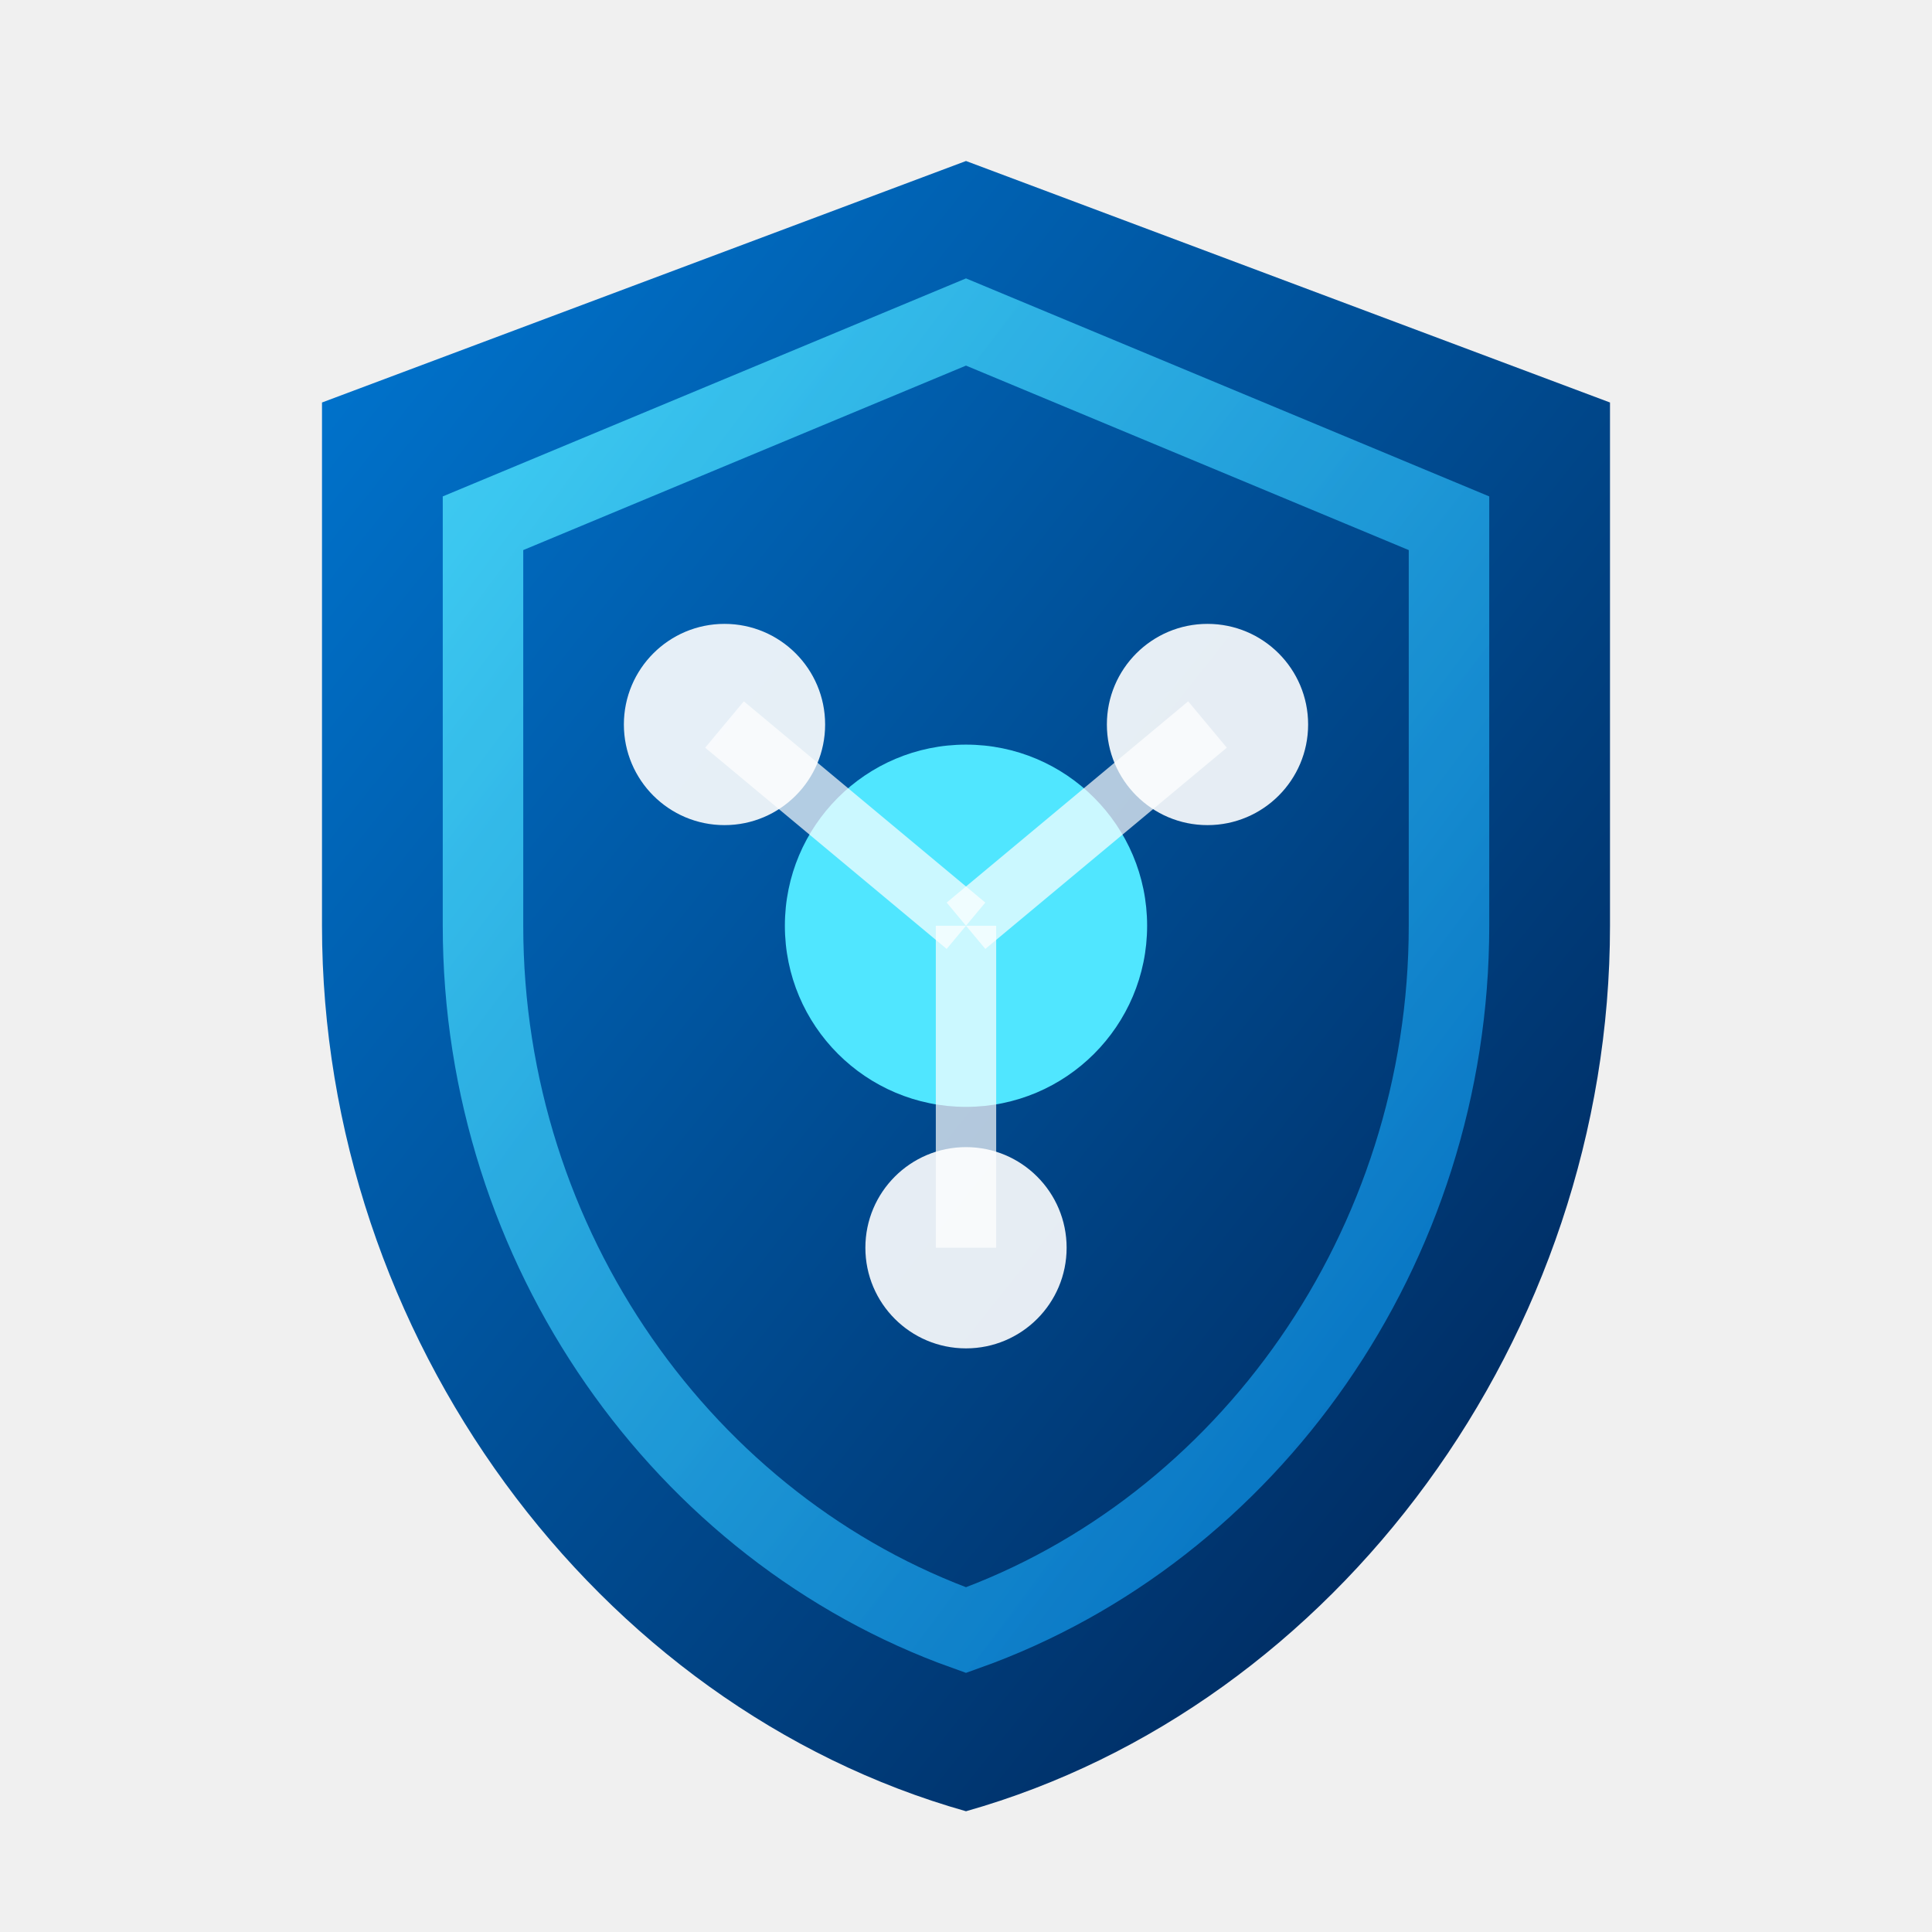
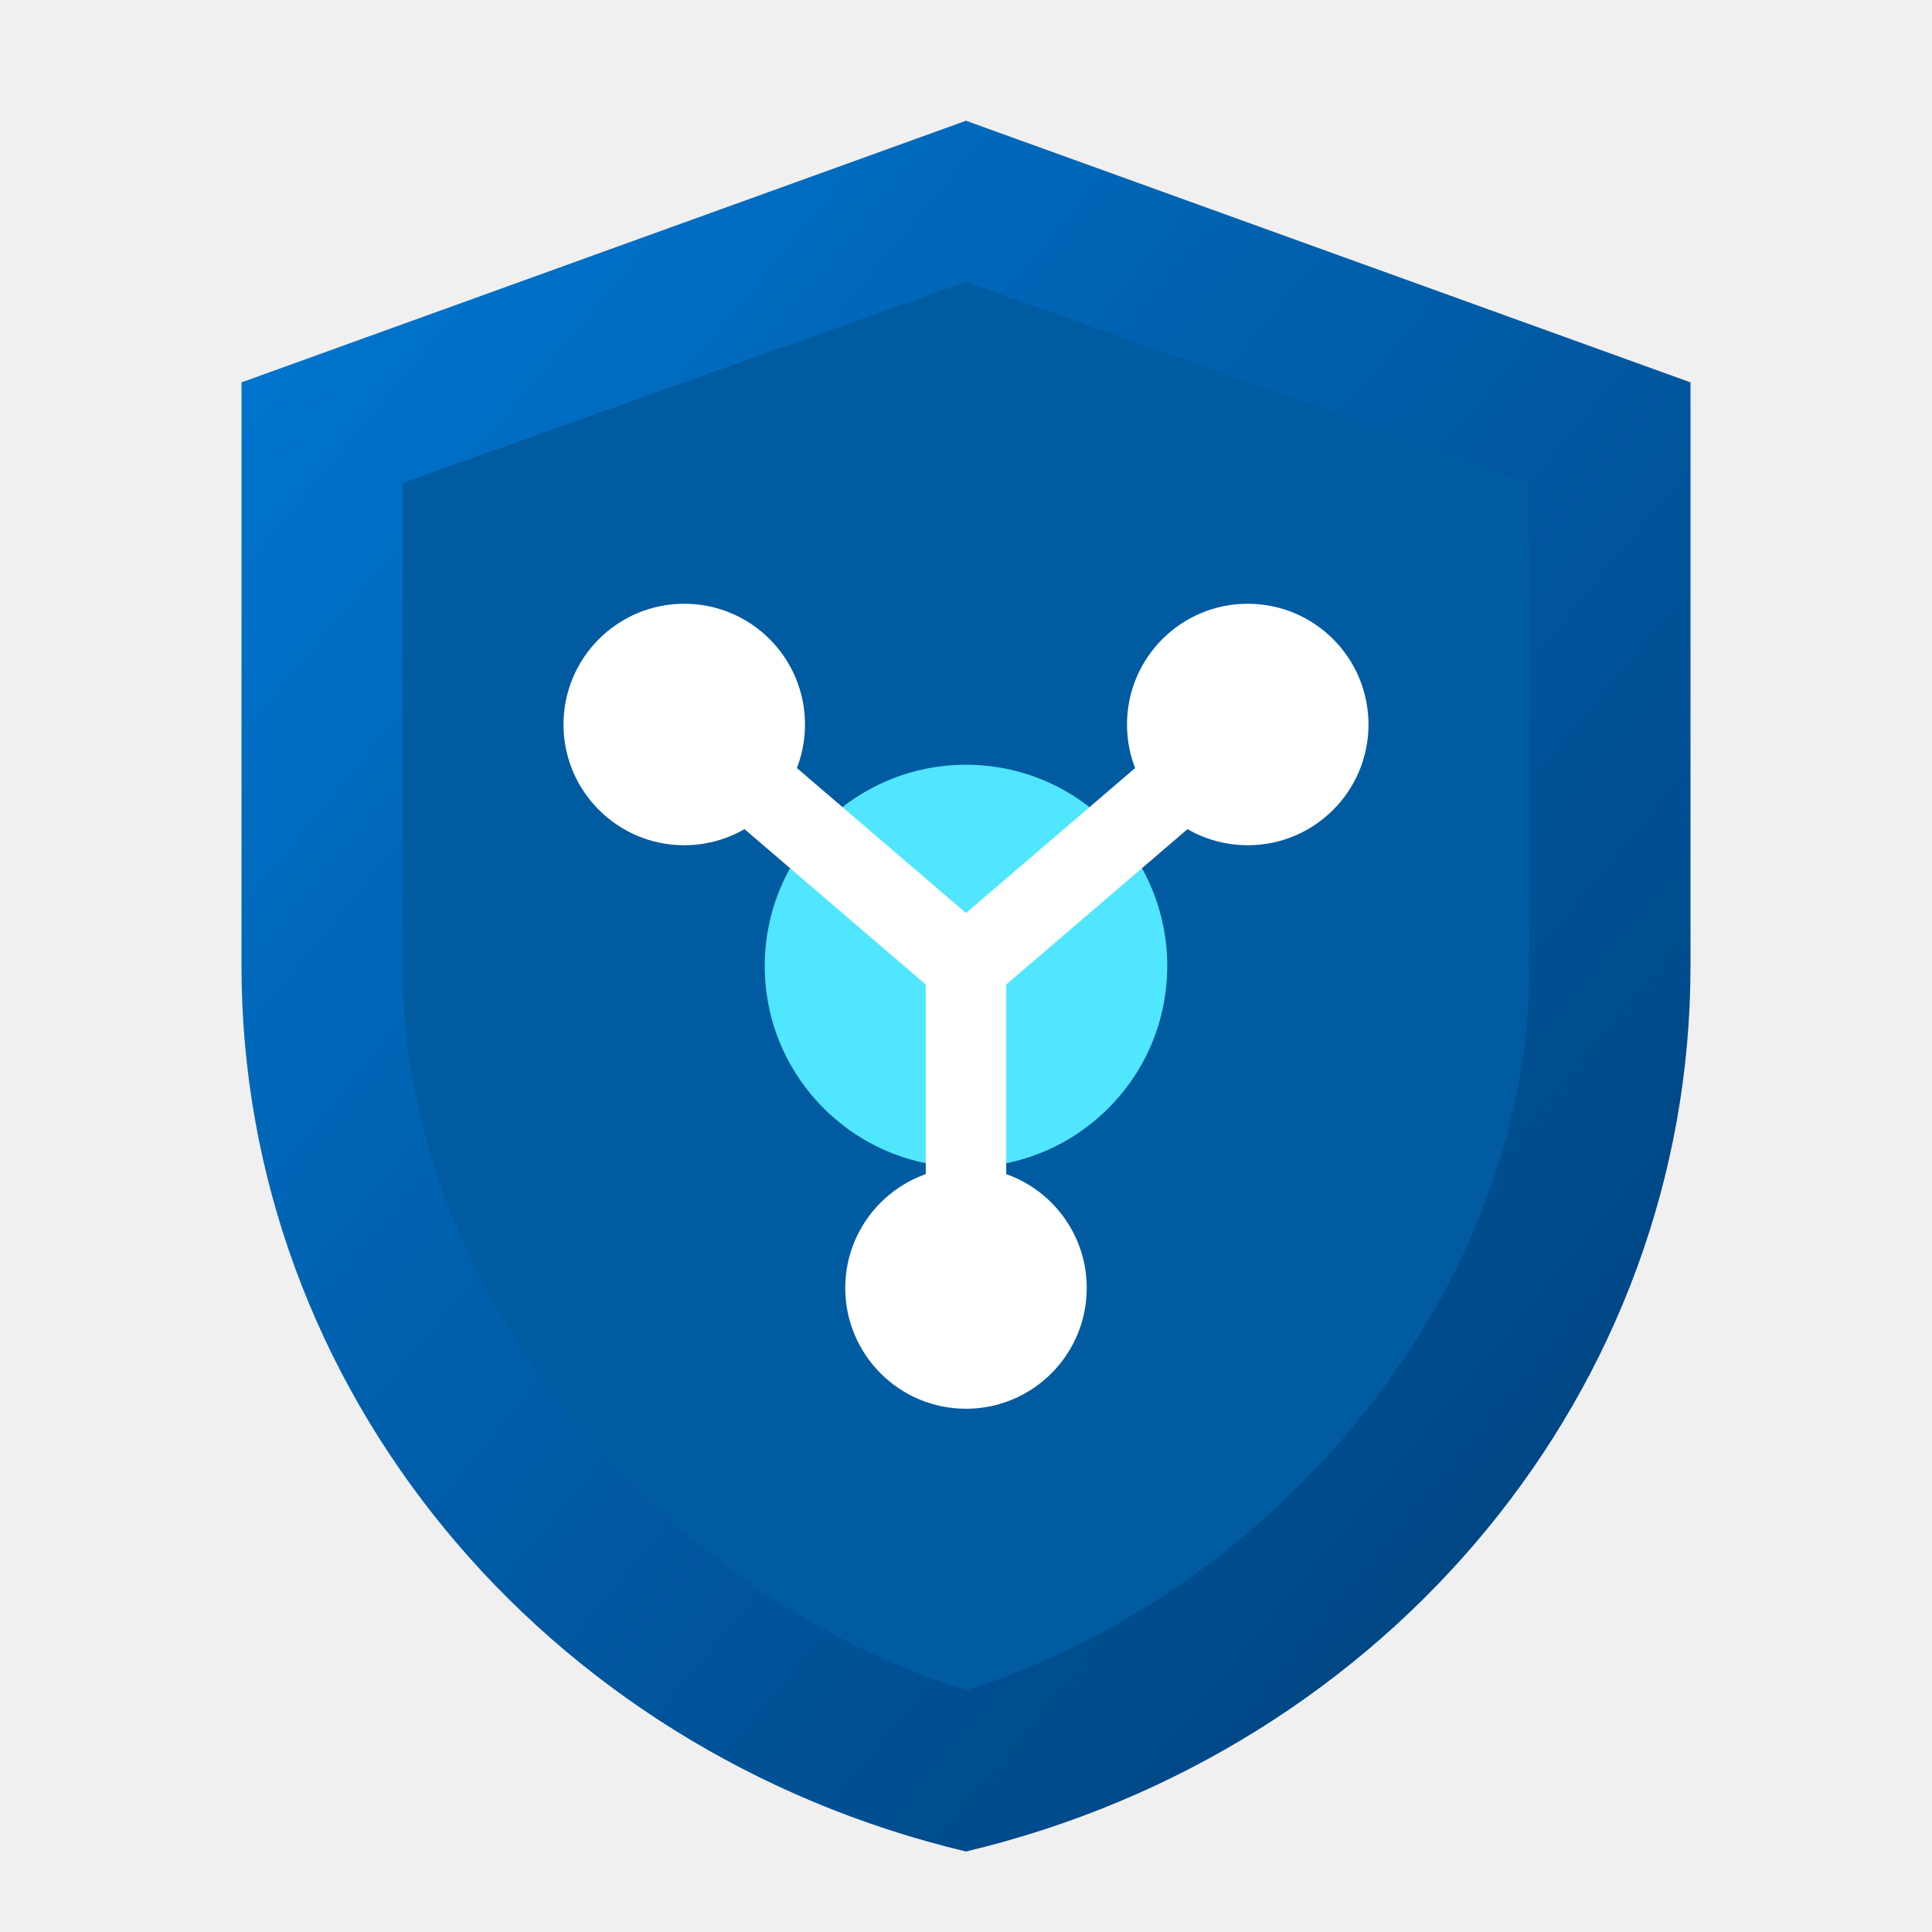
<svg xmlns="http://www.w3.org/2000/svg" viewBox="0 0 48 48" width="48" height="48">
  <defs>
-     <linearGradient id="purviewGrad" x1="0%" y1="0%" x2="100%" y2="100%">
+     <linearGradient id="pvBlue" x1="0%" y1="0%" x2="100%" y2="100%">
      <stop offset="0%" stop-color="#0078D4" />
-       <stop offset="100%" stop-color="#002050" />
-     </linearGradient>
-     <linearGradient id="shieldCyan" x1="0%" y1="0%" x2="100%" y2="100%">
-       <stop offset="0%" stop-color="#50E6FF" />
-       <stop offset="100%" stop-color="#0078D4" />
+       <stop offset="100%" stop-color="#003D75" />
    </linearGradient>
  </defs>
-   <g fill="none" fill-rule="evenodd">
-     <path d="M24 4 L40 10 L40 23 C40 33.2 33.2 42.4 24 45 C14.8 42.4 8 33.2 8 23 L8 10 Z" fill="url(#purviewGrad)" />
-     <path d="M24 8 L36 13 L36 23 C36 31 31 38 24 40.5 C17 38 12 31 12 23 L12 13 Z" stroke="url(#shieldCyan)" stroke-width="2" fill="none" opacity="0.8" />
-     <circle cx="24" cy="23" r="4.5" fill="#50E6FF" />
-     <circle cx="18" cy="18" r="2.5" fill="#FFFFFF" opacity="0.9" />
-     <circle cx="30" cy="18" r="2.5" fill="#FFFFFF" opacity="0.9" />
-     <circle cx="24" cy="31" r="2.5" fill="#FFFFFF" opacity="0.9" />
-     <line x1="24" y1="23" x2="18" y2="18" stroke="#FFFFFF" stroke-width="1.5" opacity="0.7" />
-     <line x1="24" y1="23" x2="30" y2="18" stroke="#FFFFFF" stroke-width="1.5" opacity="0.7" />
-     <line x1="24" y1="23" x2="24" y2="31" stroke="#FFFFFF" stroke-width="1.5" opacity="0.7" />
-   </g>
+   <path d="M24 3 L42 9.5 L42 24 C42 34.5 34.5 43.5 24 46 C13.5 43.5 6 34.5 6 24 L6 9.5 Z" fill="url(#pvBlue)" />
+   <path d="M24 7 L38 12 L38 24 C38 32 31.8 39.5 24 42 C16.2 39.5 10 32 10 24 L10 12 Z" fill="#005BA1" />
+   <circle cx="24" cy="24" r="5" fill="#50E6FF" />
+   <circle cx="17" cy="18" r="3" fill="#FFFFFF" />
+   <circle cx="31" cy="18" r="3" fill="#FFFFFF" />
+   <circle cx="24" cy="32" r="3" fill="#FFFFFF" />
+   <line x1="24" y1="24" x2="17" y2="18" stroke="#FFFFFF" stroke-width="2" />
+   <line x1="24" y1="24" x2="31" y2="18" stroke="#FFFFFF" stroke-width="2" />
+   <line x1="24" y1="24" x2="24" y2="32" stroke="#FFFFFF" stroke-width="2" />
</svg>
